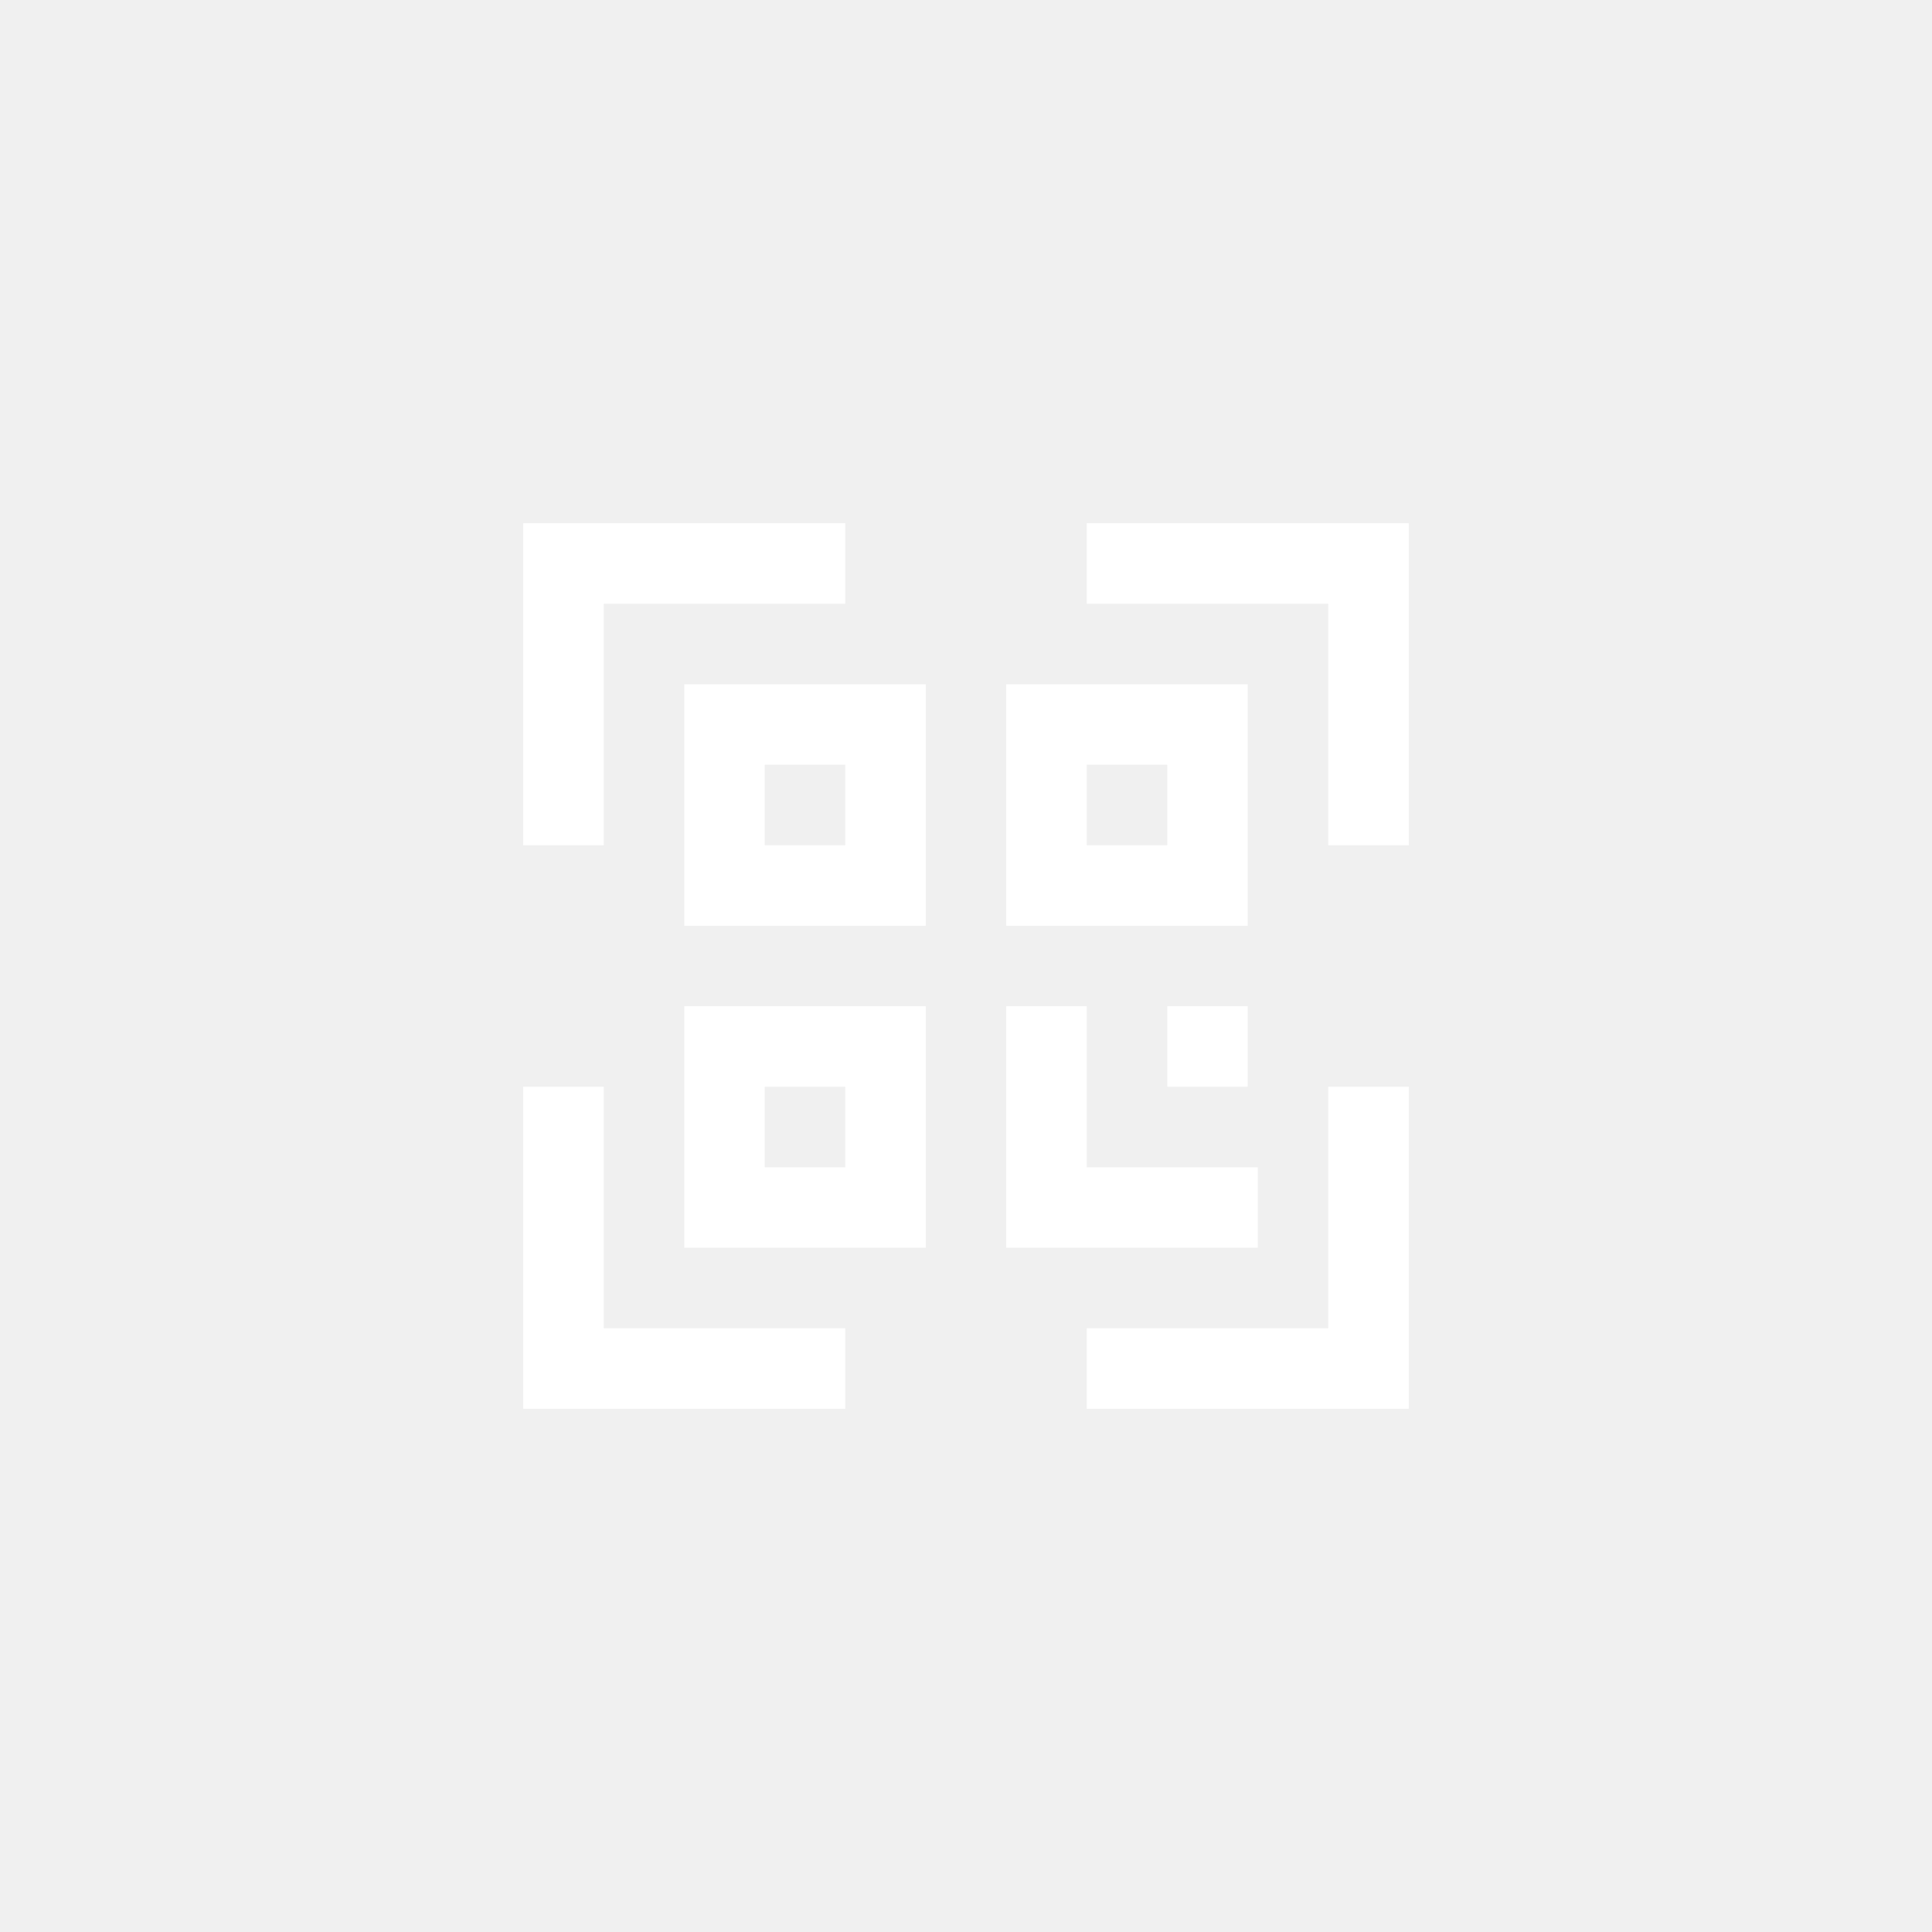
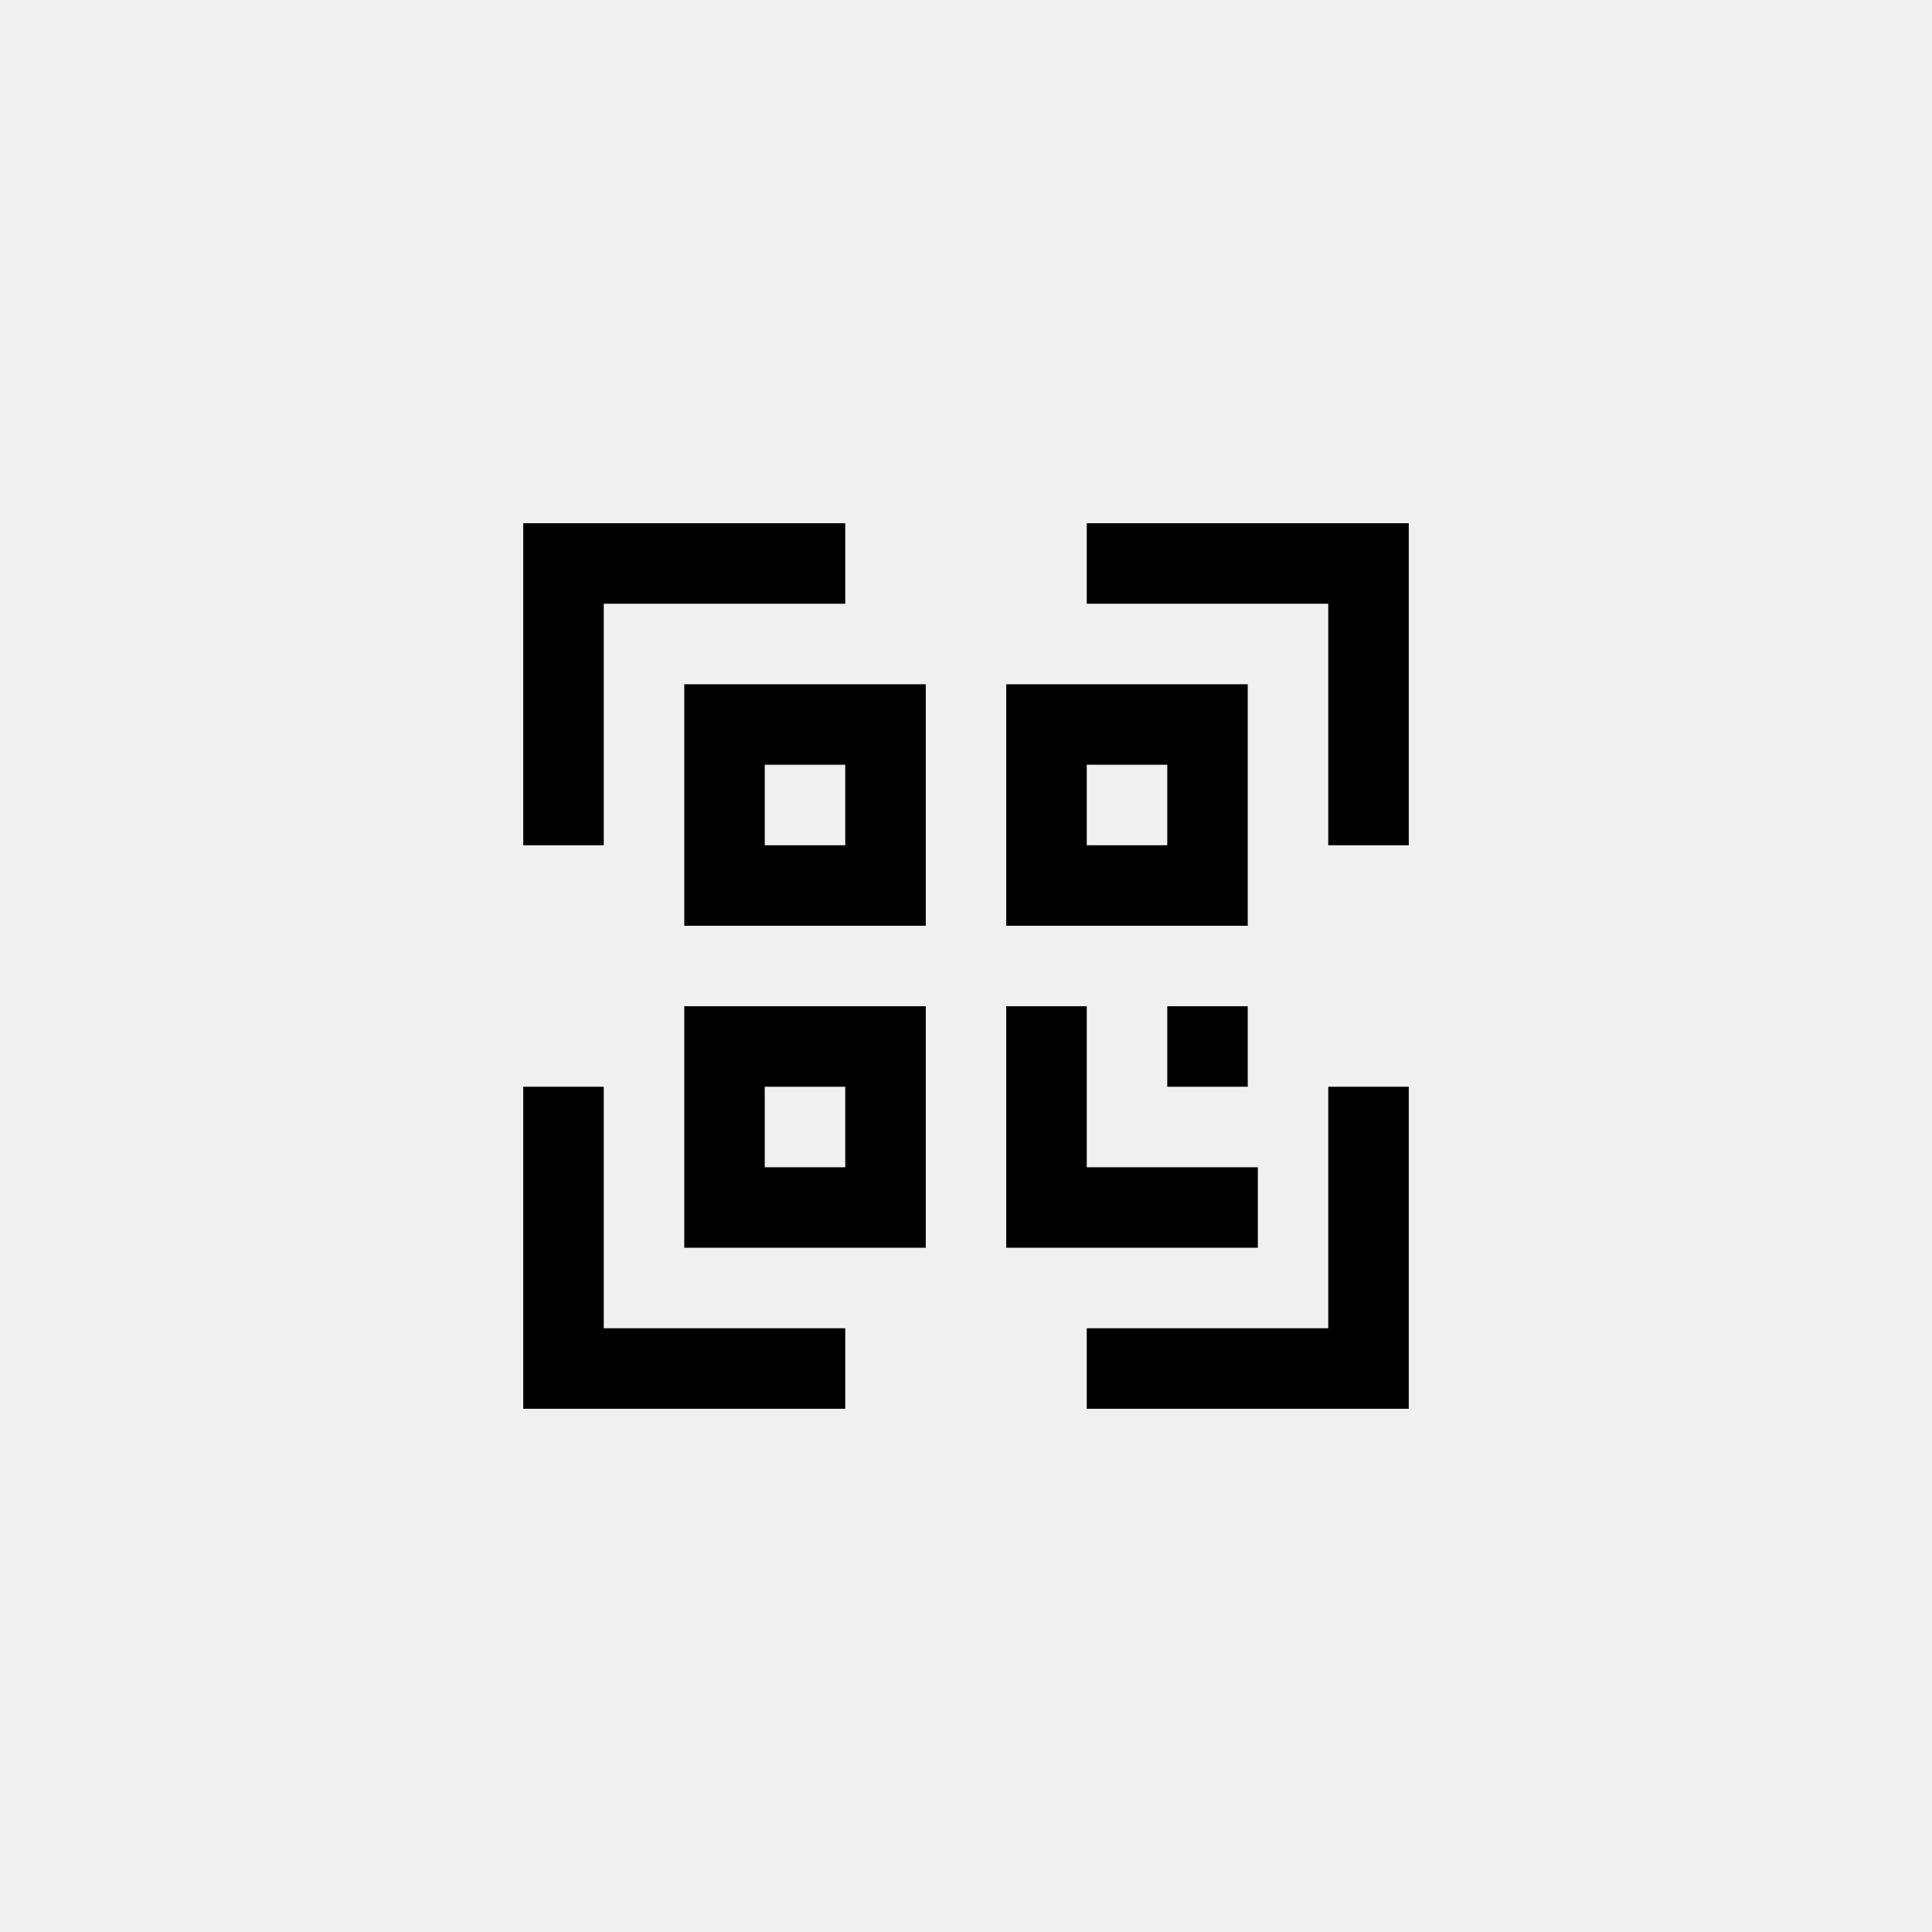
<svg xmlns="http://www.w3.org/2000/svg" width="40" height="40" viewBox="0 0 40 40" fill="none">
  <g clip-path="url(#clip0_2118_15592)">
-     <path fill-rule="evenodd" clip-rule="evenodd" d="M10.833 10.833H17.5V12.5H12.5V17.5H10.833V10.833ZM14.167 19.167V18.333V15V14.167H15H18.333H19.167V19.167H14.167ZM15.833 17.5H17.5V15.833H15.833V17.5ZM20.833 19.167V14.167H21.667H25H25.833V19.167H20.833ZM22.5 17.5H24.167V15.833H22.5V17.5ZM14.167 25V25.833H19.167V20.833H14.167V21.667V25ZM17.5 24.167H15.833V22.5H17.5V24.167ZM11.667 29.167H10.833V22.5H12.5V27.5H17.5V29.167H11.667ZM29.167 10.833V17.5H27.5V12.5H22.5V10.833H29.167ZM29.167 28.333V29.167H22.5V27.5H27.5V22.5H29.167V28.333ZM20.833 20.833V25.833H26.042V24.167H22.5V20.833H20.833ZM24.167 20.833V22.5H25.833V20.833H24.167Z" fill="white" />
+     <path fill-rule="evenodd" clip-rule="evenodd" d="M10.833 10.833H17.5V12.5H12.5V17.5H10.833V10.833ZM14.167 19.167V18.333V15V14.167H15H18.333H19.167V19.167H14.167ZM15.833 17.5H17.5V15.833H15.833V17.5ZM20.833 19.167V14.167H21.667H25H25.833V19.167H20.833ZM22.5 17.5H24.167V15.833H22.5V17.5ZM14.167 25V25.833H19.167V20.833H14.167V21.667V25ZM17.5 24.167H15.833V22.5H17.5V24.167ZM11.667 29.167H10.833V22.5H12.5V27.5H17.5V29.167H11.667ZM29.167 10.833V17.5H27.5V12.5H22.5V10.833H29.167ZM29.167 28.333V29.167H22.5V27.5H27.5V22.5H29.167V28.333ZM20.833 20.833V25.833H26.042V24.167H22.5V20.833H20.833ZM24.167 20.833V22.5H25.833V20.833H24.167Z" fill="currentColor" />
  </g>
  <defs>
    <clipPath id="clip0_2118_15592">
-       <rect width="20" height="20" fill="white" transform="translate(10 10)" />
+       <rect width="20" height="20" fill="currentColor" transform="translate(10 10)" />
    </clipPath>
  </defs>
</svg>
